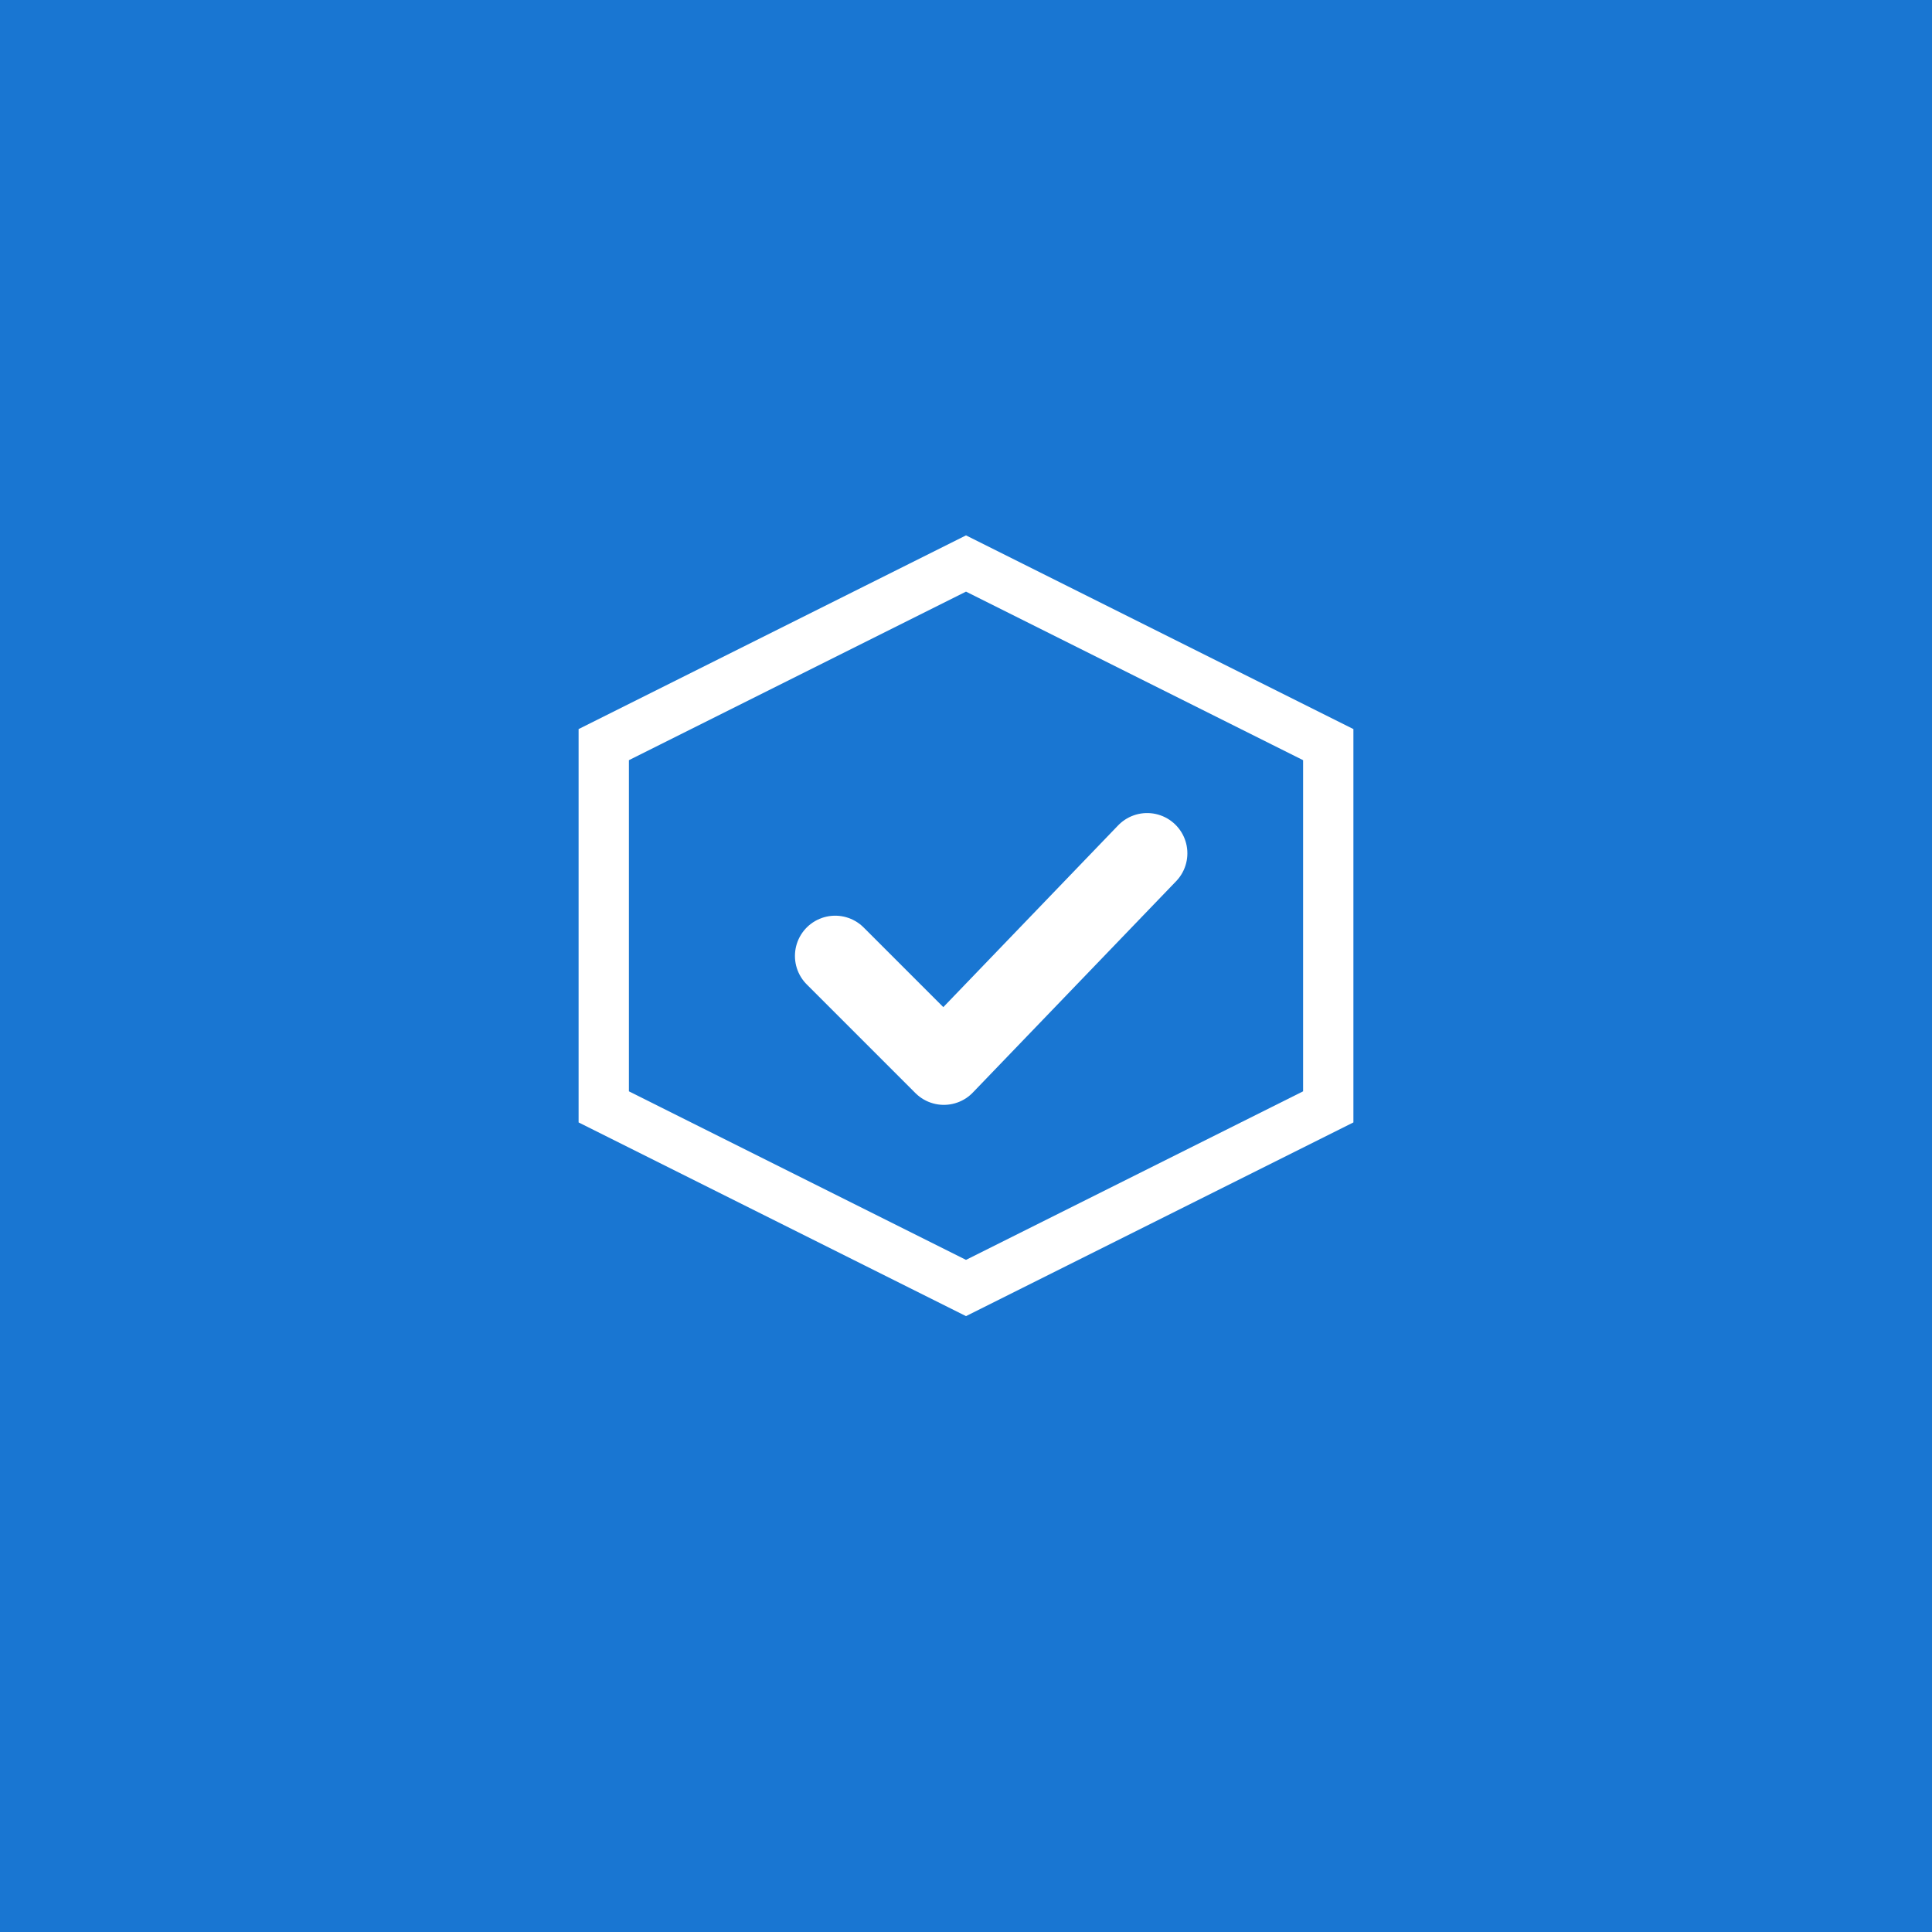
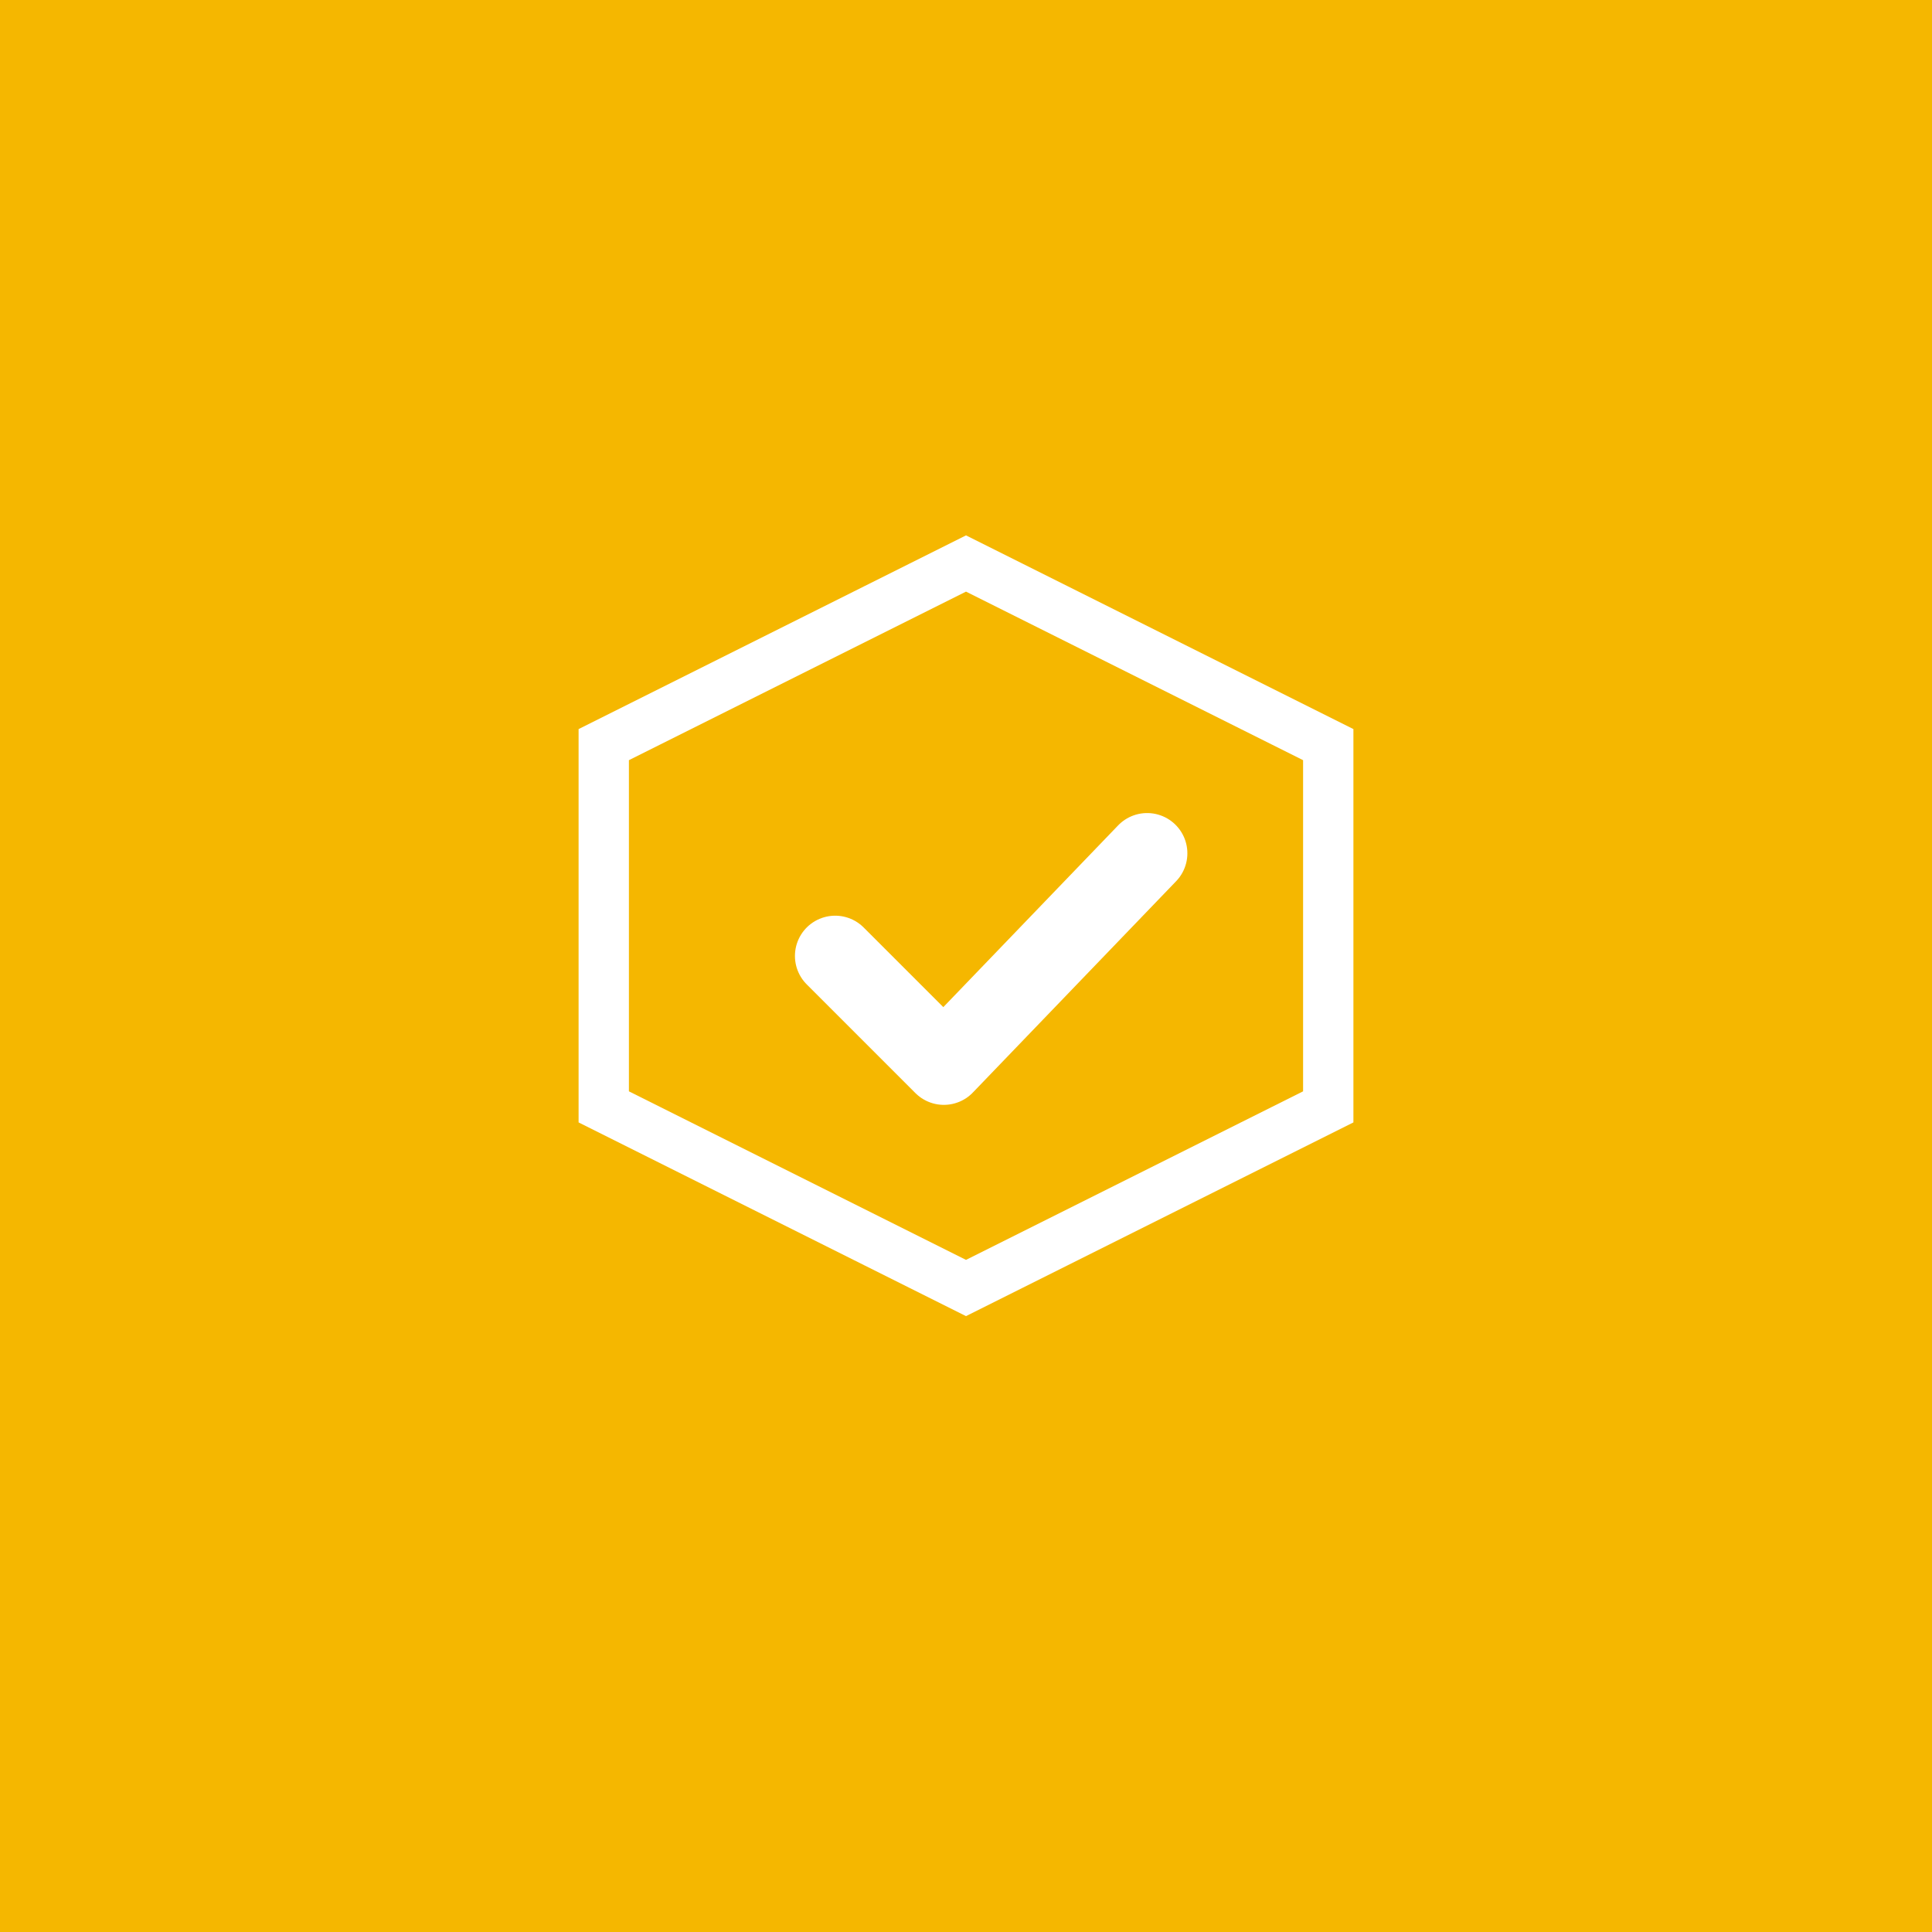
<svg xmlns="http://www.w3.org/2000/svg" viewBox="0 0 192 192">
-   <rect width="192" height="192" fill="#1976d2" />
+   <rect width="192" height="192" fill="#F5B700" />
  <g transform="translate(48, 48)">
    <polygon points="48 8 84 26 84 62 48 80 12 62 12 26" fill="none" stroke="white" stroke-width="5" />
    <path d="M35 47l10.8 10.8L66 36.8" fill="none" stroke="white" stroke-width="8" stroke-linecap="round" stroke-linejoin="round" />
  </g>
</svg>
